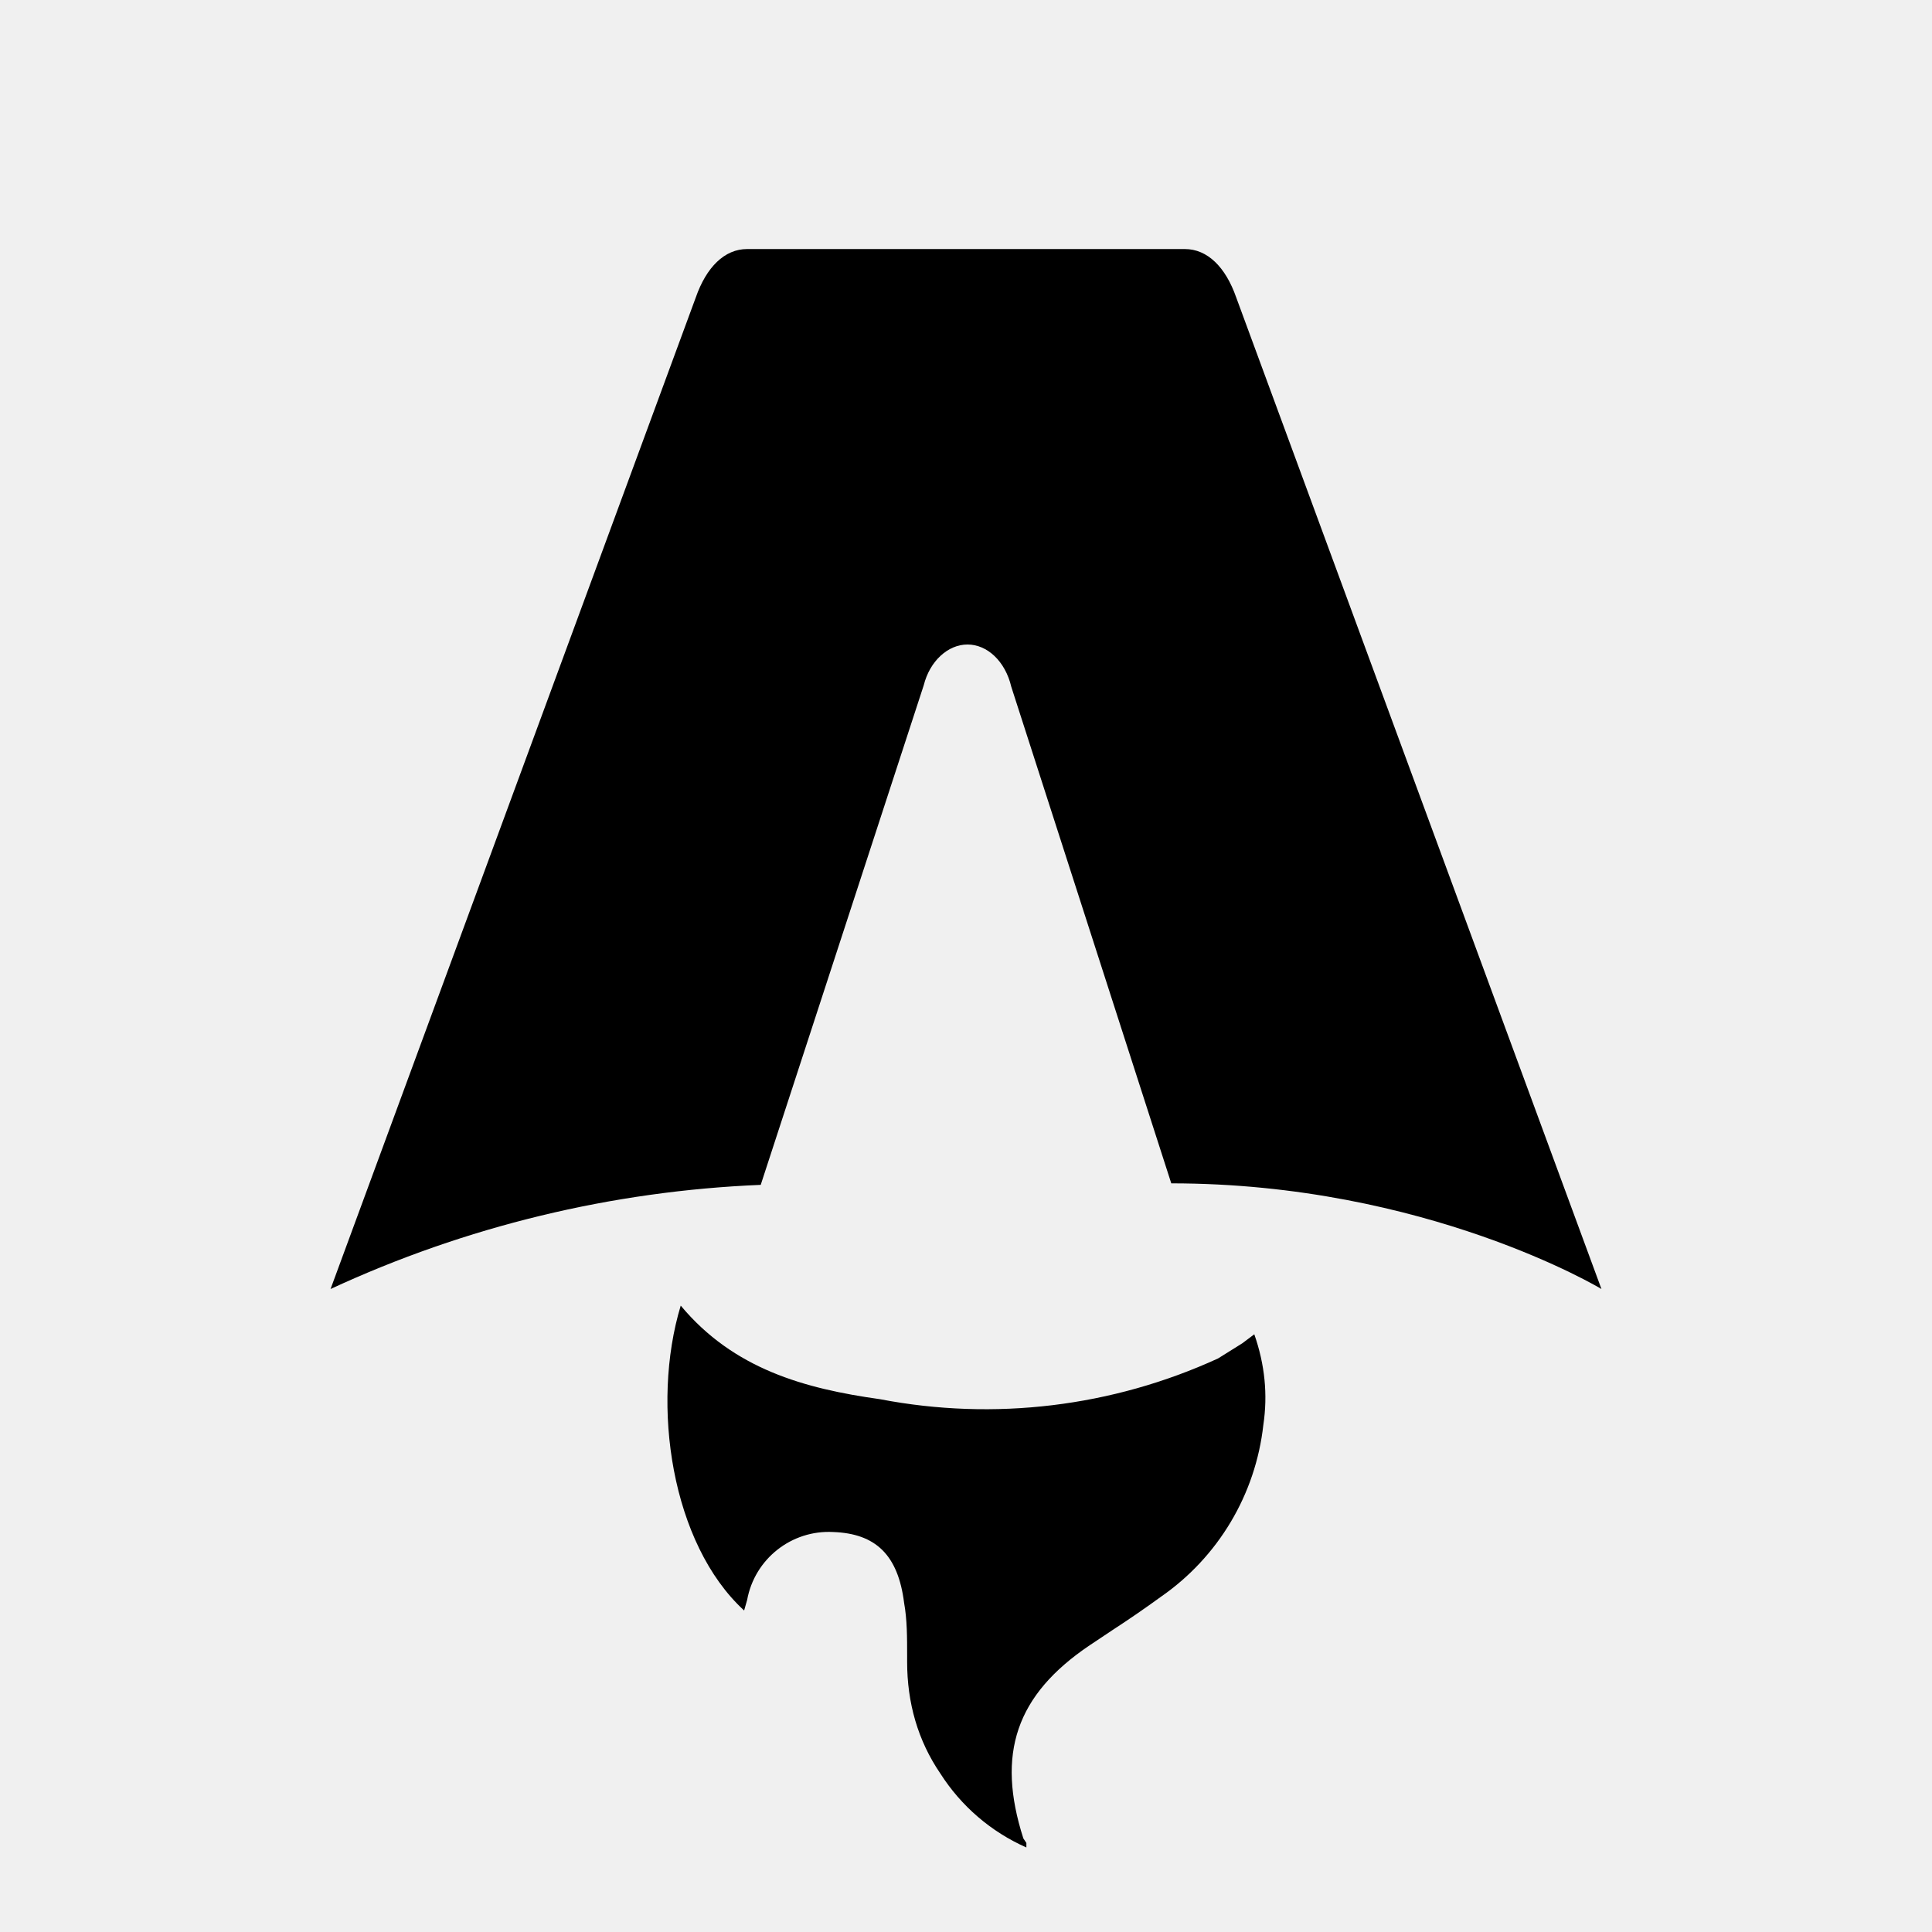
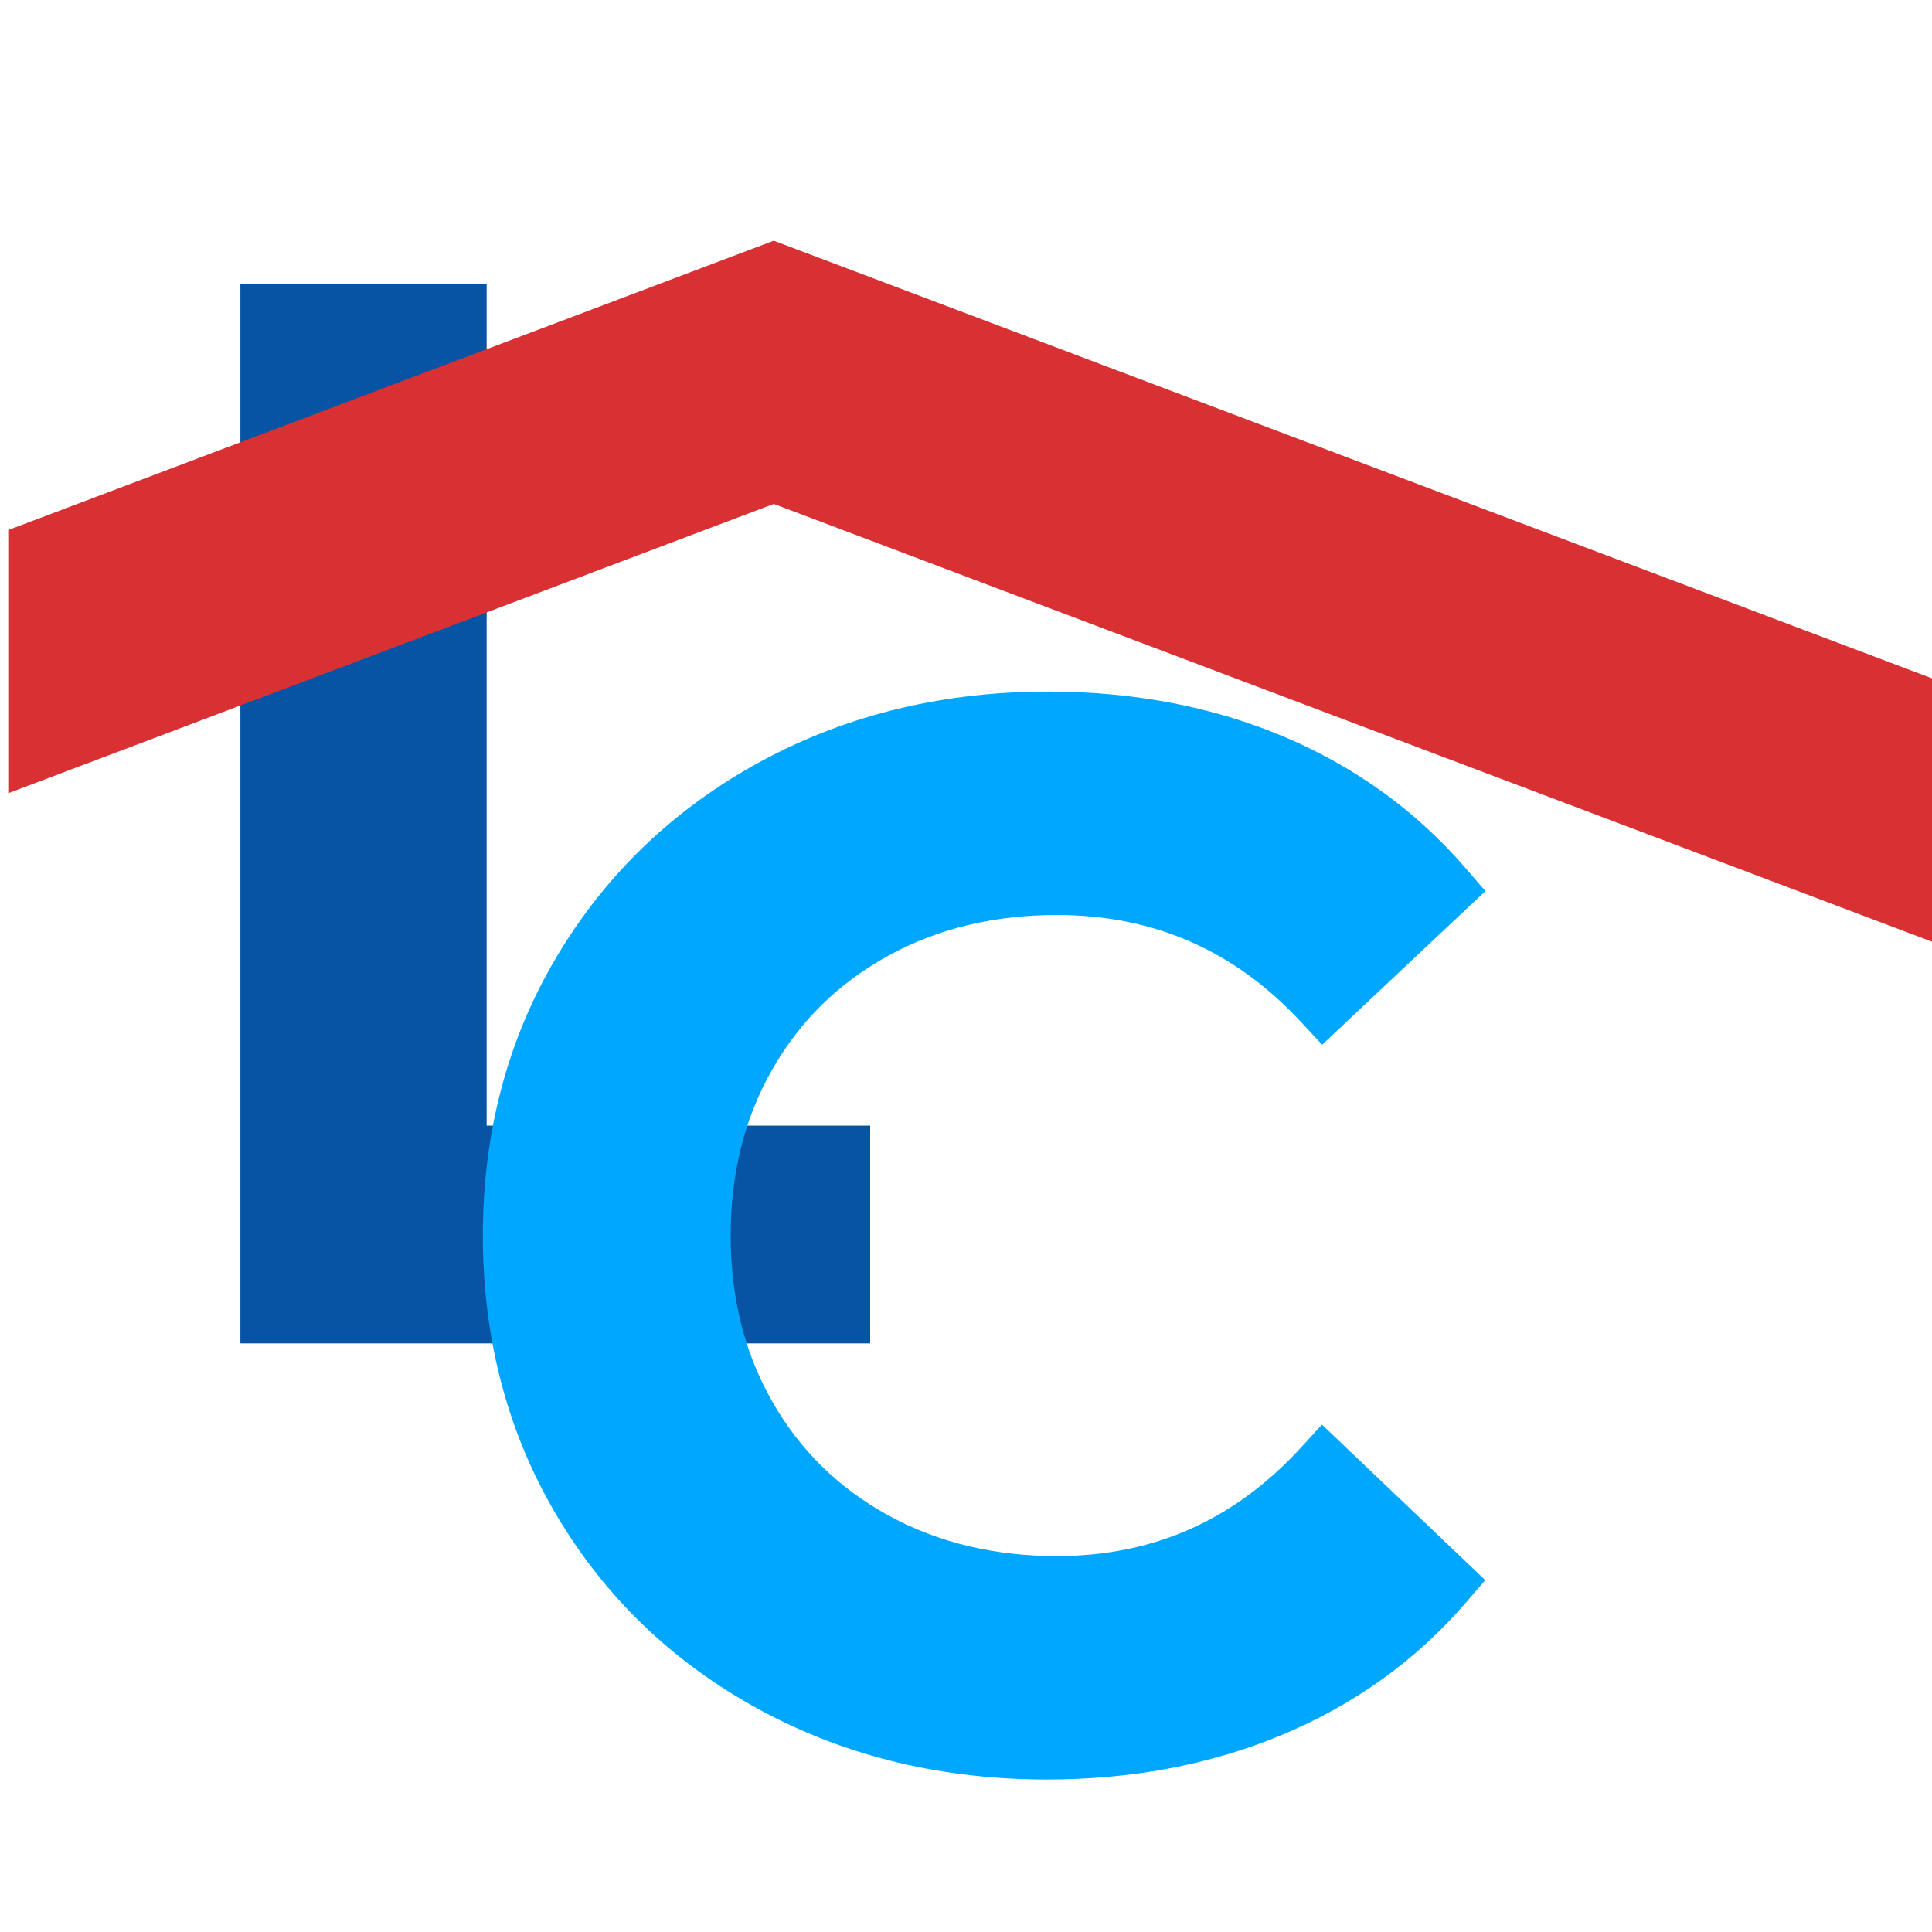
- <svg xmlns="http://www.w3.org/2000/svg" fill="none" viewBox="0 0 128 128">
-   <path d="M50.4 78.5a75.1 75.1 0 0 0-28.5 6.9l24.2-65.7c.7-2 1.9-3.2 3.4-3.2h29c1.5 0 2.7 1.2 3.4 3.2l24.2 65.7s-11.6-7-28.5-7L67 45.5c-.4-1.7-1.6-2.8-2.9-2.8-1.3 0-2.5 1.1-2.9 2.7L50.4 78.5Zm-1.1 28.2Zm-4.2-20.2c-2 6.6-.6 15.8 4.2 20.2a17.5 17.5 0 0 1 .2-.7 5.5 5.5 0 0 1 5.7-4.5c2.8.1 4.3 1.5 4.7 4.7.2 1.1.2 2.3.2 3.5v.4c0 2.7.7 5.2 2.2 7.4a13 13 0 0 0 5.7 4.9v-.3l-.2-.3c-1.8-5.6-.5-9.5 4.4-12.8l1.5-1a73 73 0 0 0 3.2-2.2 16 16 0 0 0 6.8-11.4c.3-2 .1-4-.6-6l-.8.6-1.6 1a37 37 0 0 1-22.4 2.7c-5-.7-9.7-2-13.2-6.2Z" />
-   <style>
-         path { fill: #000; }
-         @media (prefers-color-scheme: dark) {
-             path { fill: #FFF; }
-         }
-     </style>
+ <svg xmlns="http://www.w3.org/2000/svg" viewBox="0 0 122 122">
+   <rect width="100%" height="100%" fill="#fff" />
+   <path fill="#0754a4" d="M 30.73 71.08 H 54.95 V 84.83 H 15.18 V 17.94 H 30.73 Z" />
+   <path fill="#00a7ff" d="M 66.1 112.37 C 59.71 112.37 53.57 111.01 47.94 107.95 C 42.56 105.02 38.25 100.93 35.13 95.66 C 31.93 90.25 30.49 84.29 30.49 78.02 C 30.49 71.73 31.95 65.77 35.18 60.37 C 38.32 55.11 42.64 51.02 48.03 48.09 C 53.66 45.03 59.8 43.67 66.19 43.67 C 71.32 43.67 76.35 44.53 81.08 46.52 C 85.56 48.42 89.43 51.19 92.6 54.88 L 93.8 56.27 L 83.49 65.97 L 82.17 64.55 C 77.99 60.04 72.89 57.78 66.73 57.78 C 62.97 57.78 59.35 58.55 56.04 60.38 C 52.95 62.09 50.52 64.46 48.77 67.53 C 46.92 70.76 46.14 74.31 46.14 78.02 C 46.14 81.73 46.92 85.28 48.77 88.51 C 50.52 91.58 52.95 93.95 56.04 95.66 C 59.35 97.49 62.97 98.26 66.73 98.26 C 72.91 98.26 77.99 95.95 82.16 91.4 L 83.48 89.96 L 93.79 99.78 L 92.6 101.16 C 89.42 104.86 85.53 107.63 81.03 109.52 C 76.29 111.51 71.24 112.37 66.1 112.37 Z" />
+   <path fill="#d93033" d="M 48.86 31.82 L 0.52 50.09 V 33.47 L 48.86 15.2 L 122.3 42.95 V 59.58 Z" />
</svg>
